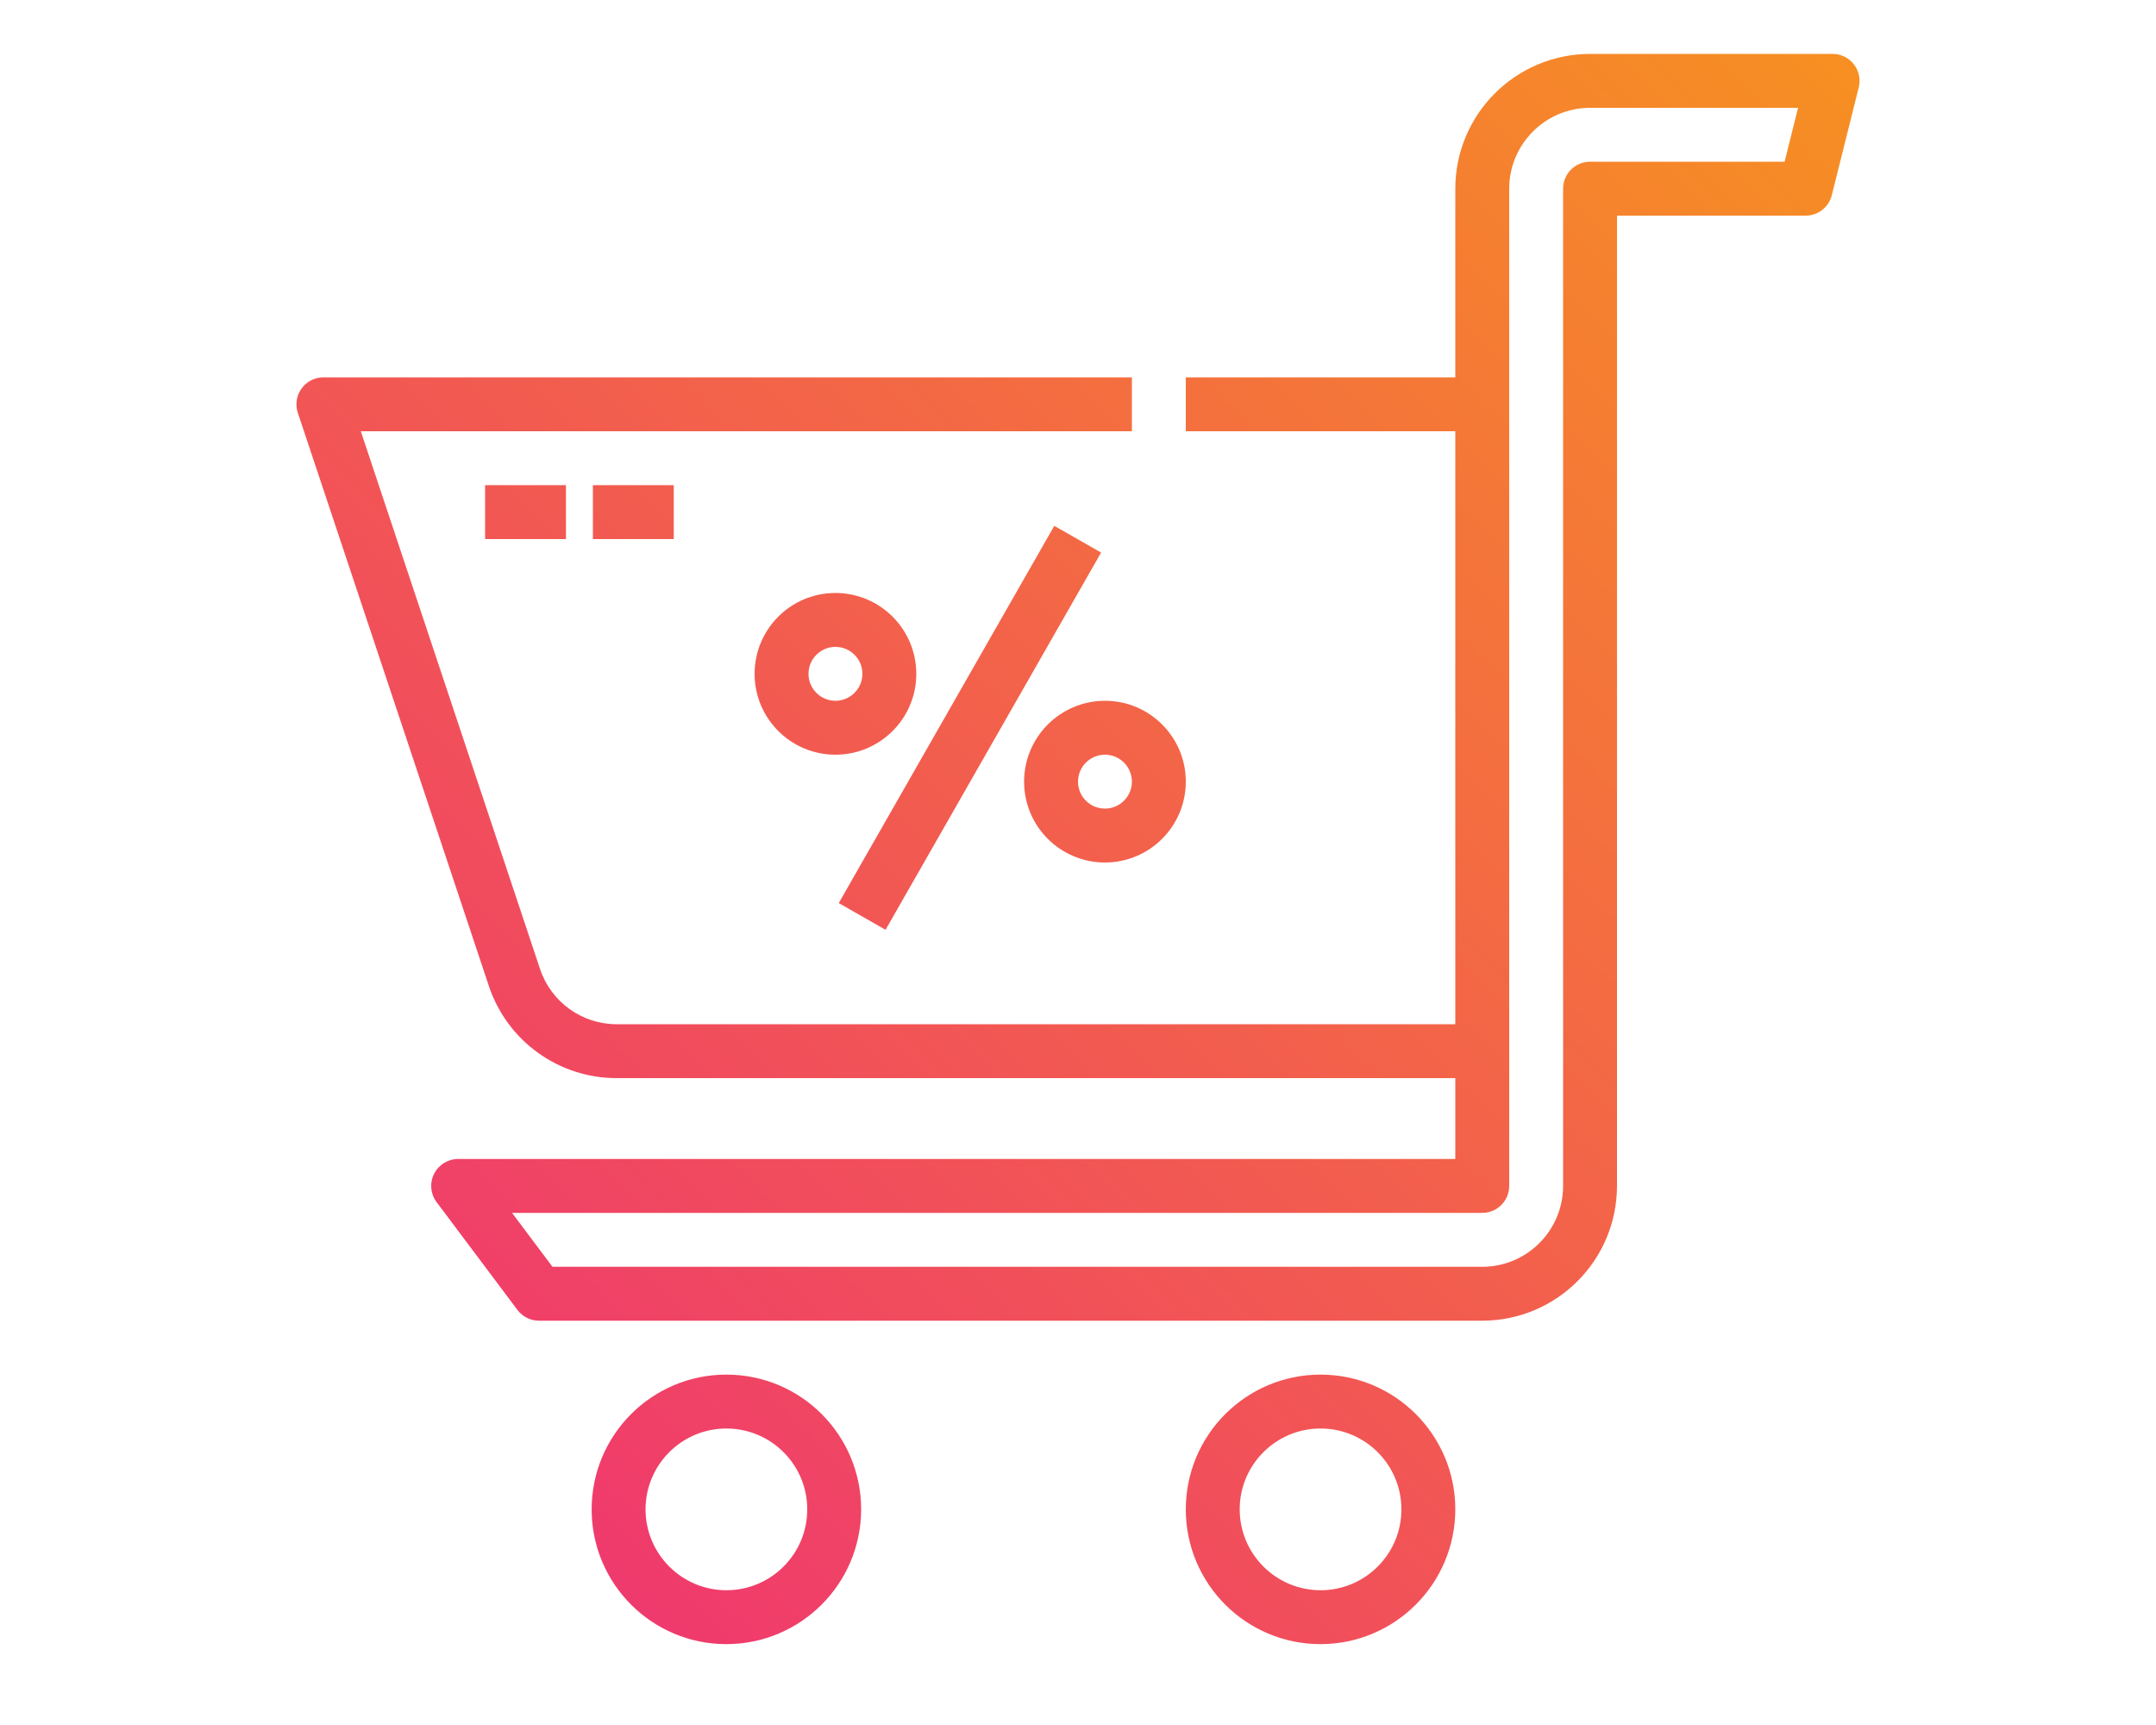
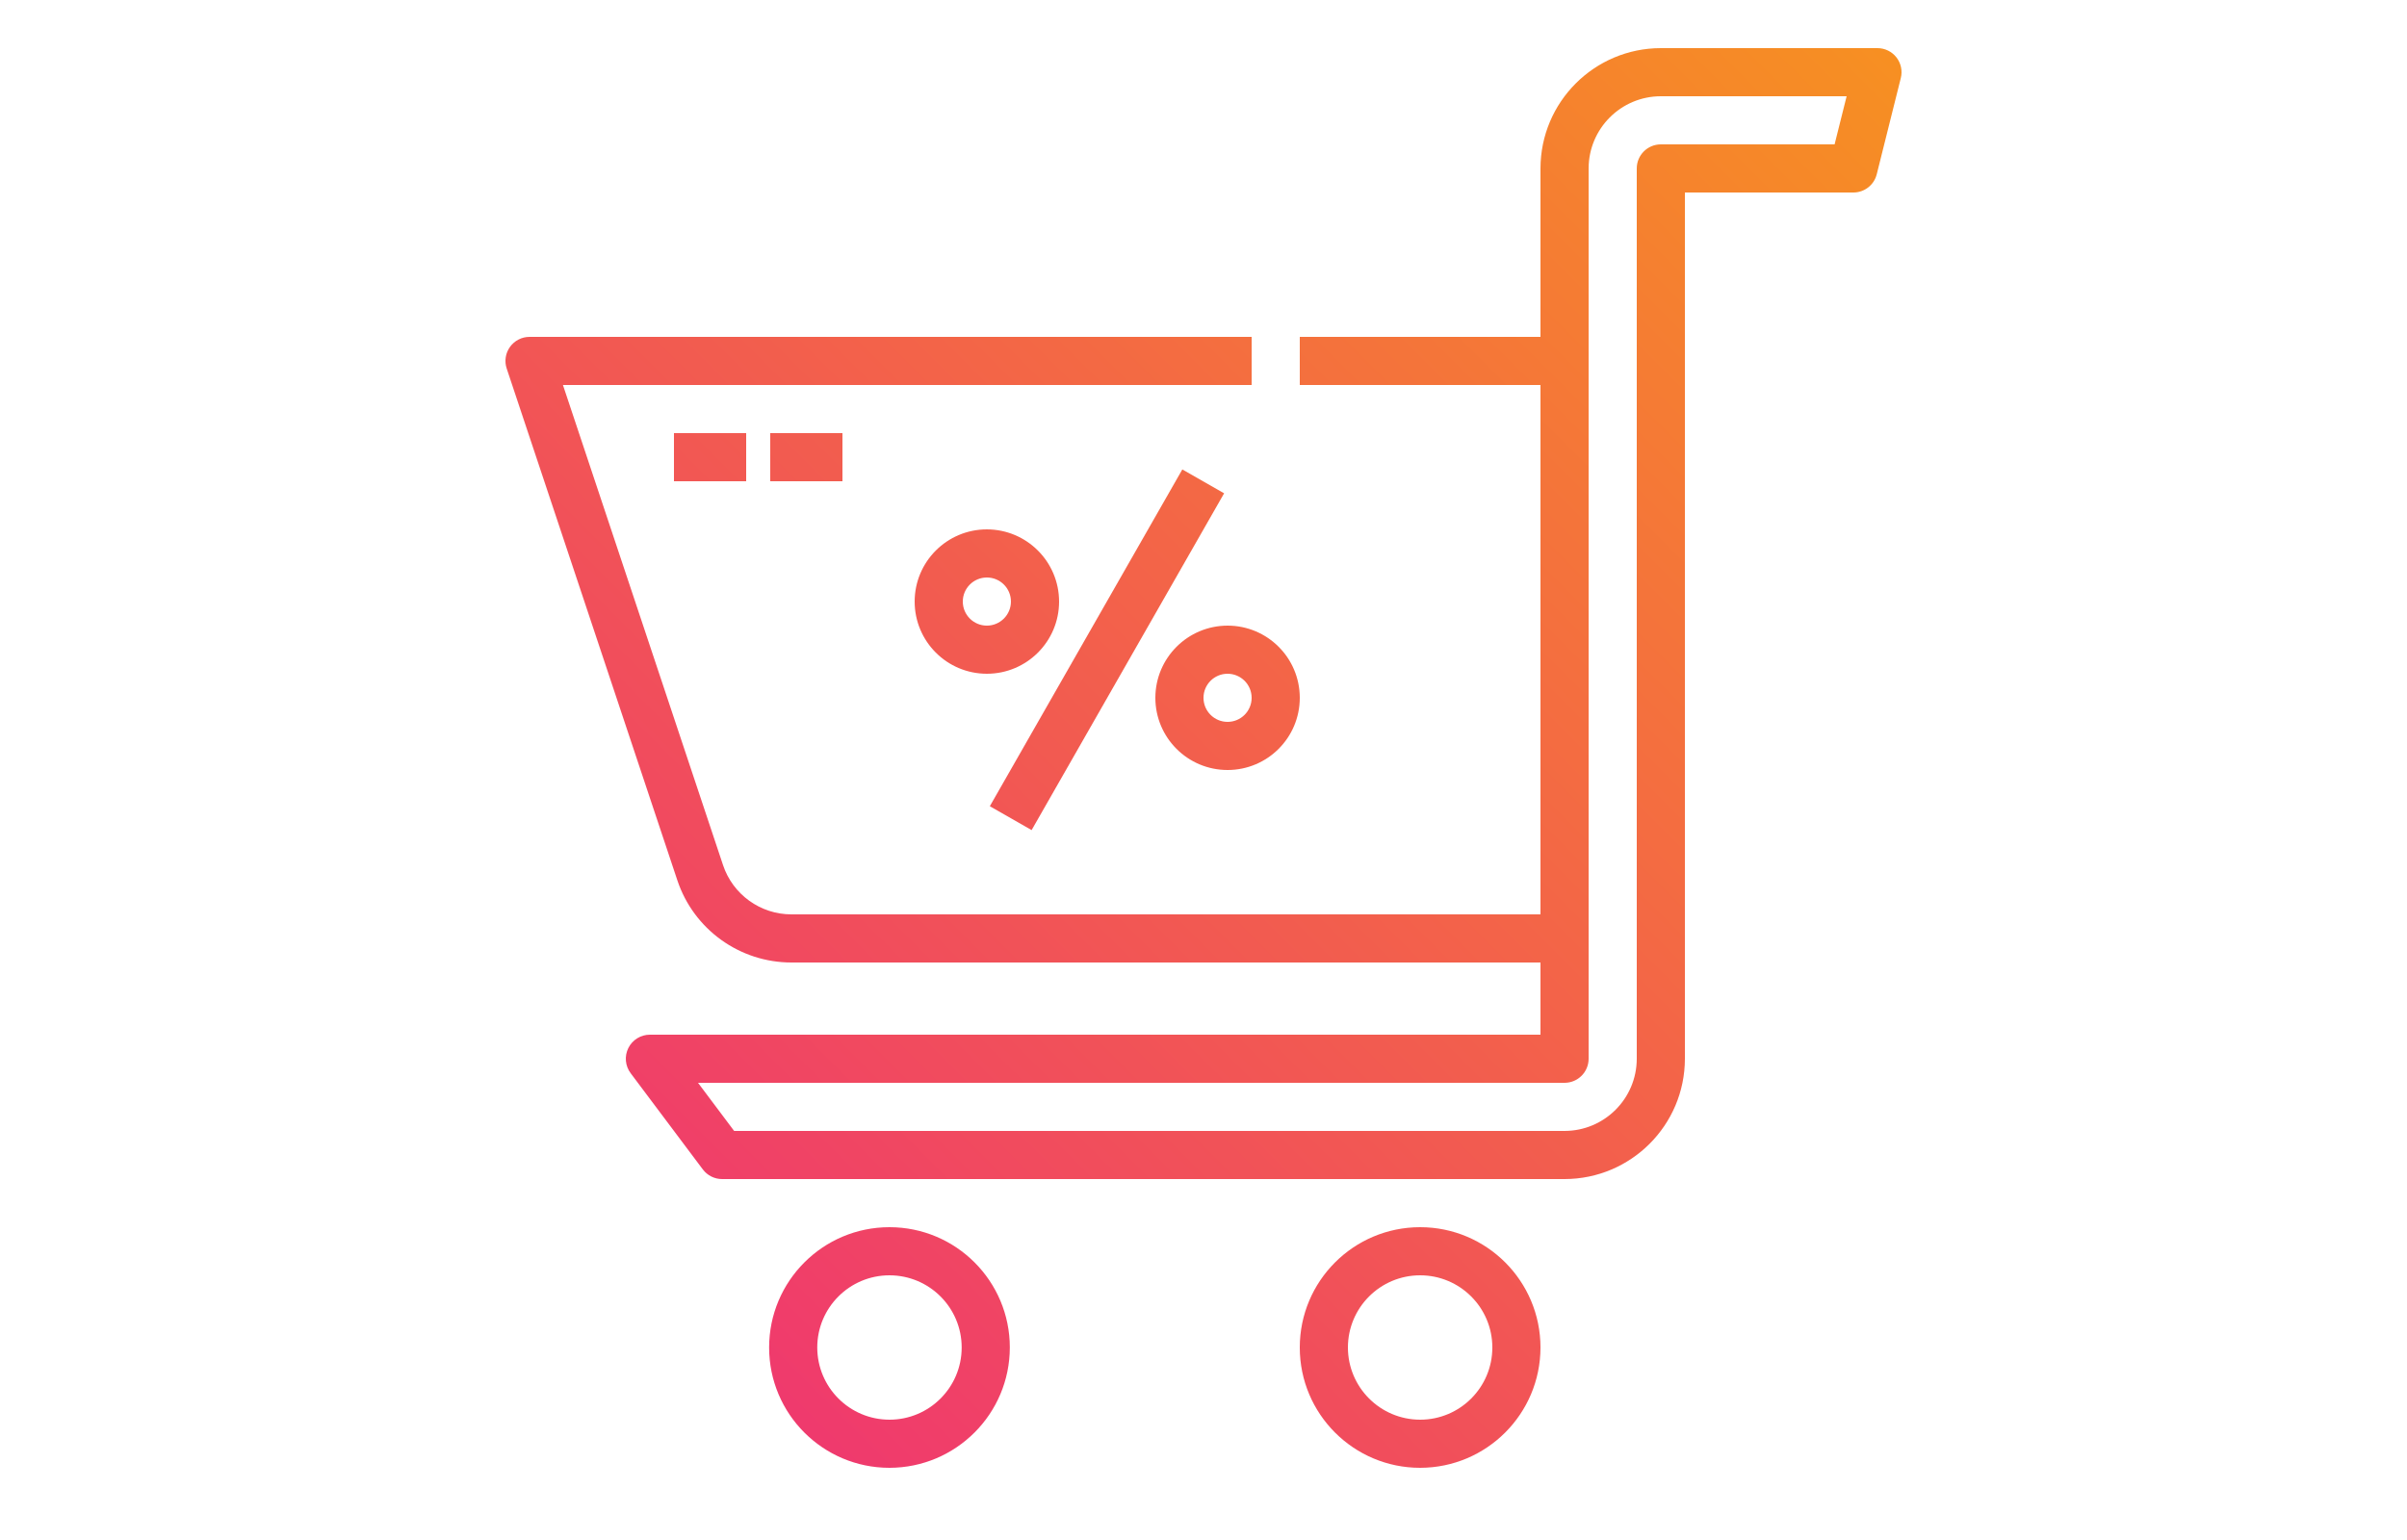
- <svg xmlns="http://www.w3.org/2000/svg" xmlns:xlink="http://www.w3.org/1999/xlink" id="Layer_1_copy" height="20" viewBox="0 0 512 512" width="25" data-name="Layer 1 copy">
+ <svg xmlns="http://www.w3.org/2000/svg" xmlns:xlink="http://www.w3.org/1999/xlink" id="Layer_1_copy" height="16" viewBox="0 0 512 512" width="25" data-name="Layer 1 copy">
  <linearGradient id="linear-gradient" gradientUnits="userSpaceOnUse" x1="554.985" x2="48.626" y1="44.642" y2="551.001">
    <stop offset="0" stop-color="#f7941e" />
    <stop offset="1" stop-color="#ee2a7b" />
  </linearGradient>
  <linearGradient id="linear-gradient-2" x1="643.171" x2="136.812" xlink:href="#linear-gradient" y1="132.829" y2="639.188" />
  <linearGradient id="linear-gradient-3" x1="486.478" x2="-19.881" xlink:href="#linear-gradient" y1="-23.864" y2="482.495" />
  <linearGradient id="linear-gradient-4" x1="377.171" x2="-129.188" xlink:href="#linear-gradient" y1="-133.171" y2="373.188" />
  <linearGradient id="linear-gradient-5" x1="393.171" x2="-113.188" xlink:href="#linear-gradient" y1="-117.171" y2="389.188" />
  <linearGradient id="linear-gradient-6" gradientTransform="matrix(.496 .868 -.868 .496 300.408 -85.652)" x1="475.171" x2="-31.188" xlink:href="#linear-gradient" y1="-35.171" y2="471.188" />
  <linearGradient id="linear-gradient-7" x1="447.171" x2="-59.188" xlink:href="#linear-gradient" y1="-63.171" y2="443.188" />
  <linearGradient id="linear-gradient-8" x1="503.171" x2="-3.188" xlink:href="#linear-gradient" y1="-7.171" y2="499.188" />
  <path d="m191.627 448a40 40 0 1 0 -40 40 40.046 40.046 0 0 0 40-40zm-64 0a24 24 0 1 1 24 24 24.027 24.027 0 0 1 -24-24z" fill="url(#linear-gradient)" />
  <path d="m368 448a40 40 0 1 0 -40 40 40.046 40.046 0 0 0 40-40zm-64 0a24 24 0 1 1 24 24 24.027 24.027 0 0 1 -24-24z" fill="url(#linear-gradient-2)" />
  <path d="m480 16h-72a40.046 40.046 0 0 0 -40 40v56h-80v16h80v176h-248.936a23.97 23.97 0 0 1 -22.764-16.411l-53.2-159.589h228.9v-16h-240a8 8 0 0 0 -7.59 10.53l56.707 170.12a39.951 39.951 0 0 0 37.947 27.35h248.936v24h-296a8 8 0 0 0 -6.4 12.8l24 32a8 8 0 0 0 6.4 3.2h280a40.046 40.046 0 0 0 40-40v-288h56a8 8 0 0 0 7.761-6.06l8-32a8 8 0 0 0 -7.761-9.94zm-14.246 32h-57.754a8 8 0 0 0 -8 8v296a24.027 24.027 0 0 1 -24 24h-276l-12-16h288a8 8 0 0 0 8-8v-296a24.027 24.027 0 0 1 24-24h61.754z" fill="url(#linear-gradient-3)" />
  <path d="m80 144h24v16h-24z" fill="url(#linear-gradient-4)" />
  <path d="m112 144h24v16h-24z" fill="url(#linear-gradient-5)" />
  <path d="m159.502 208h128.996v16.001h-128.996z" fill="url(#linear-gradient-6)" transform="matrix(.496 -.868 .868 .496 -74.675 303.323)" />
  <path d="m184 176a24 24 0 1 0 24 24 24.027 24.027 0 0 0 -24-24zm0 32a8 8 0 1 1 8-8 8.009 8.009 0 0 1 -8 8z" fill="url(#linear-gradient-7)" />
  <path d="m240 232a24 24 0 1 0 24-24 24.027 24.027 0 0 0 -24 24zm32 0a8 8 0 1 1 -8-8 8.009 8.009 0 0 1 8 8z" fill="url(#linear-gradient-8)" />
</svg>
